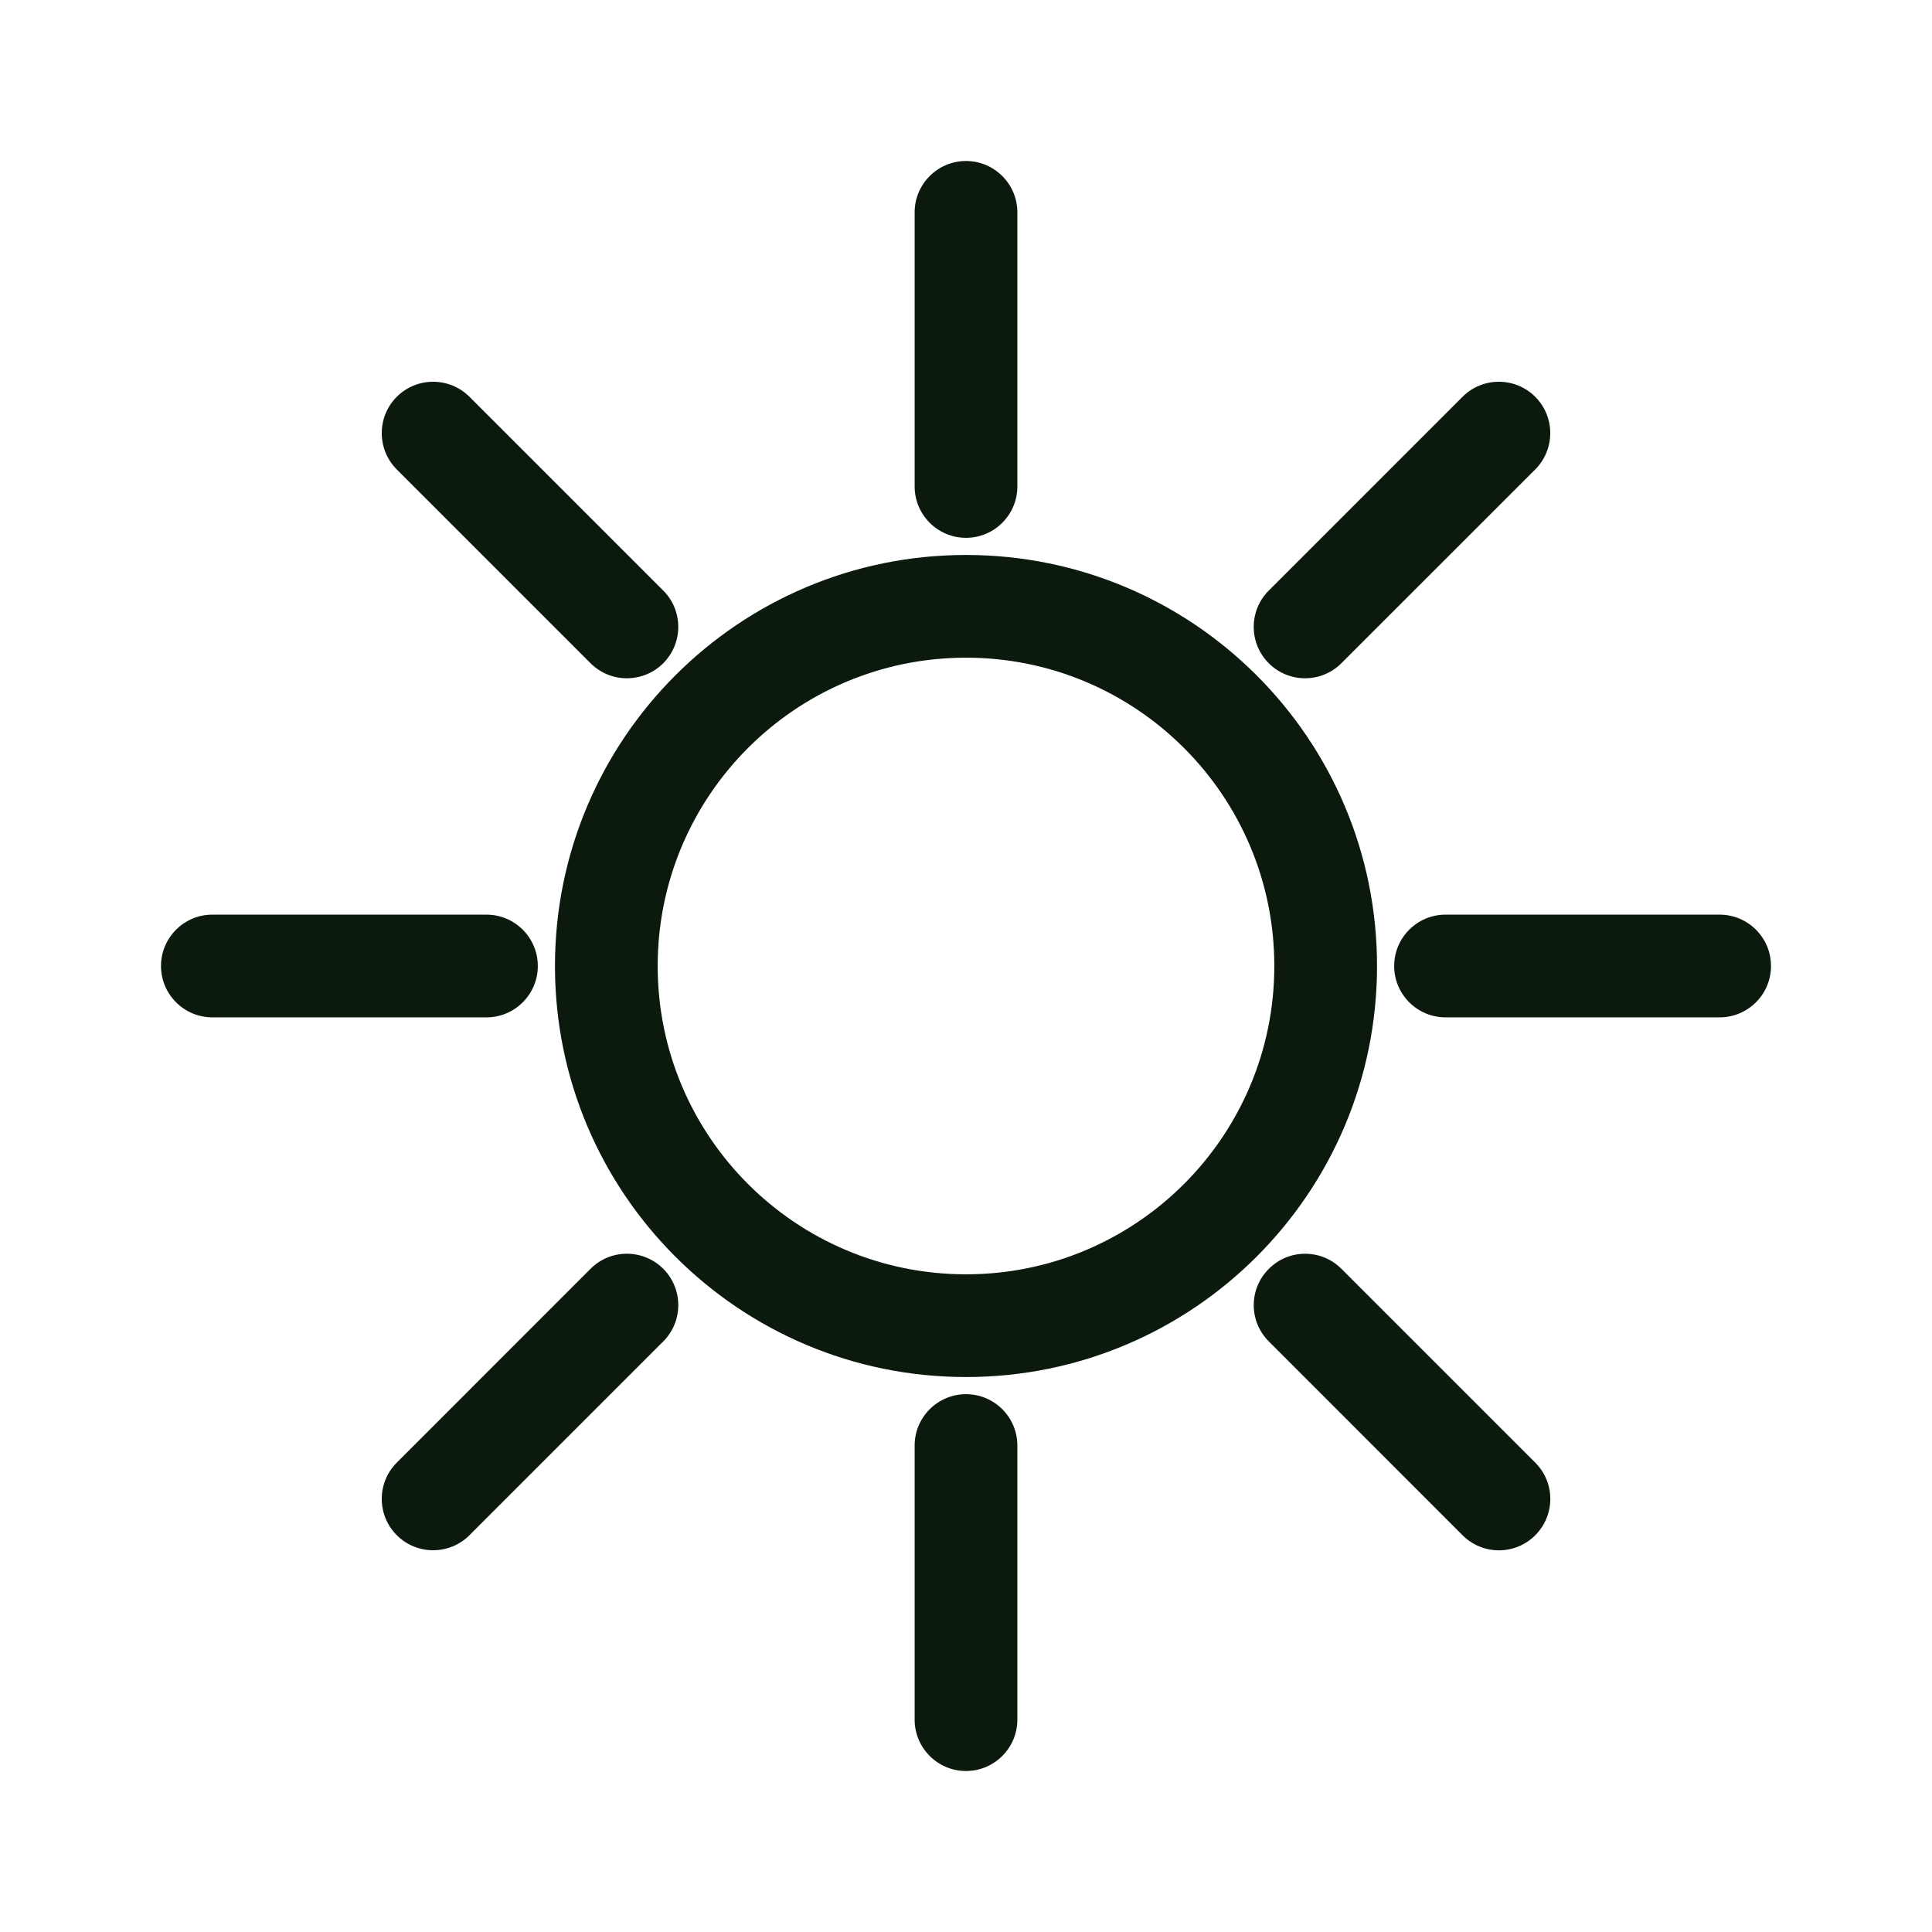
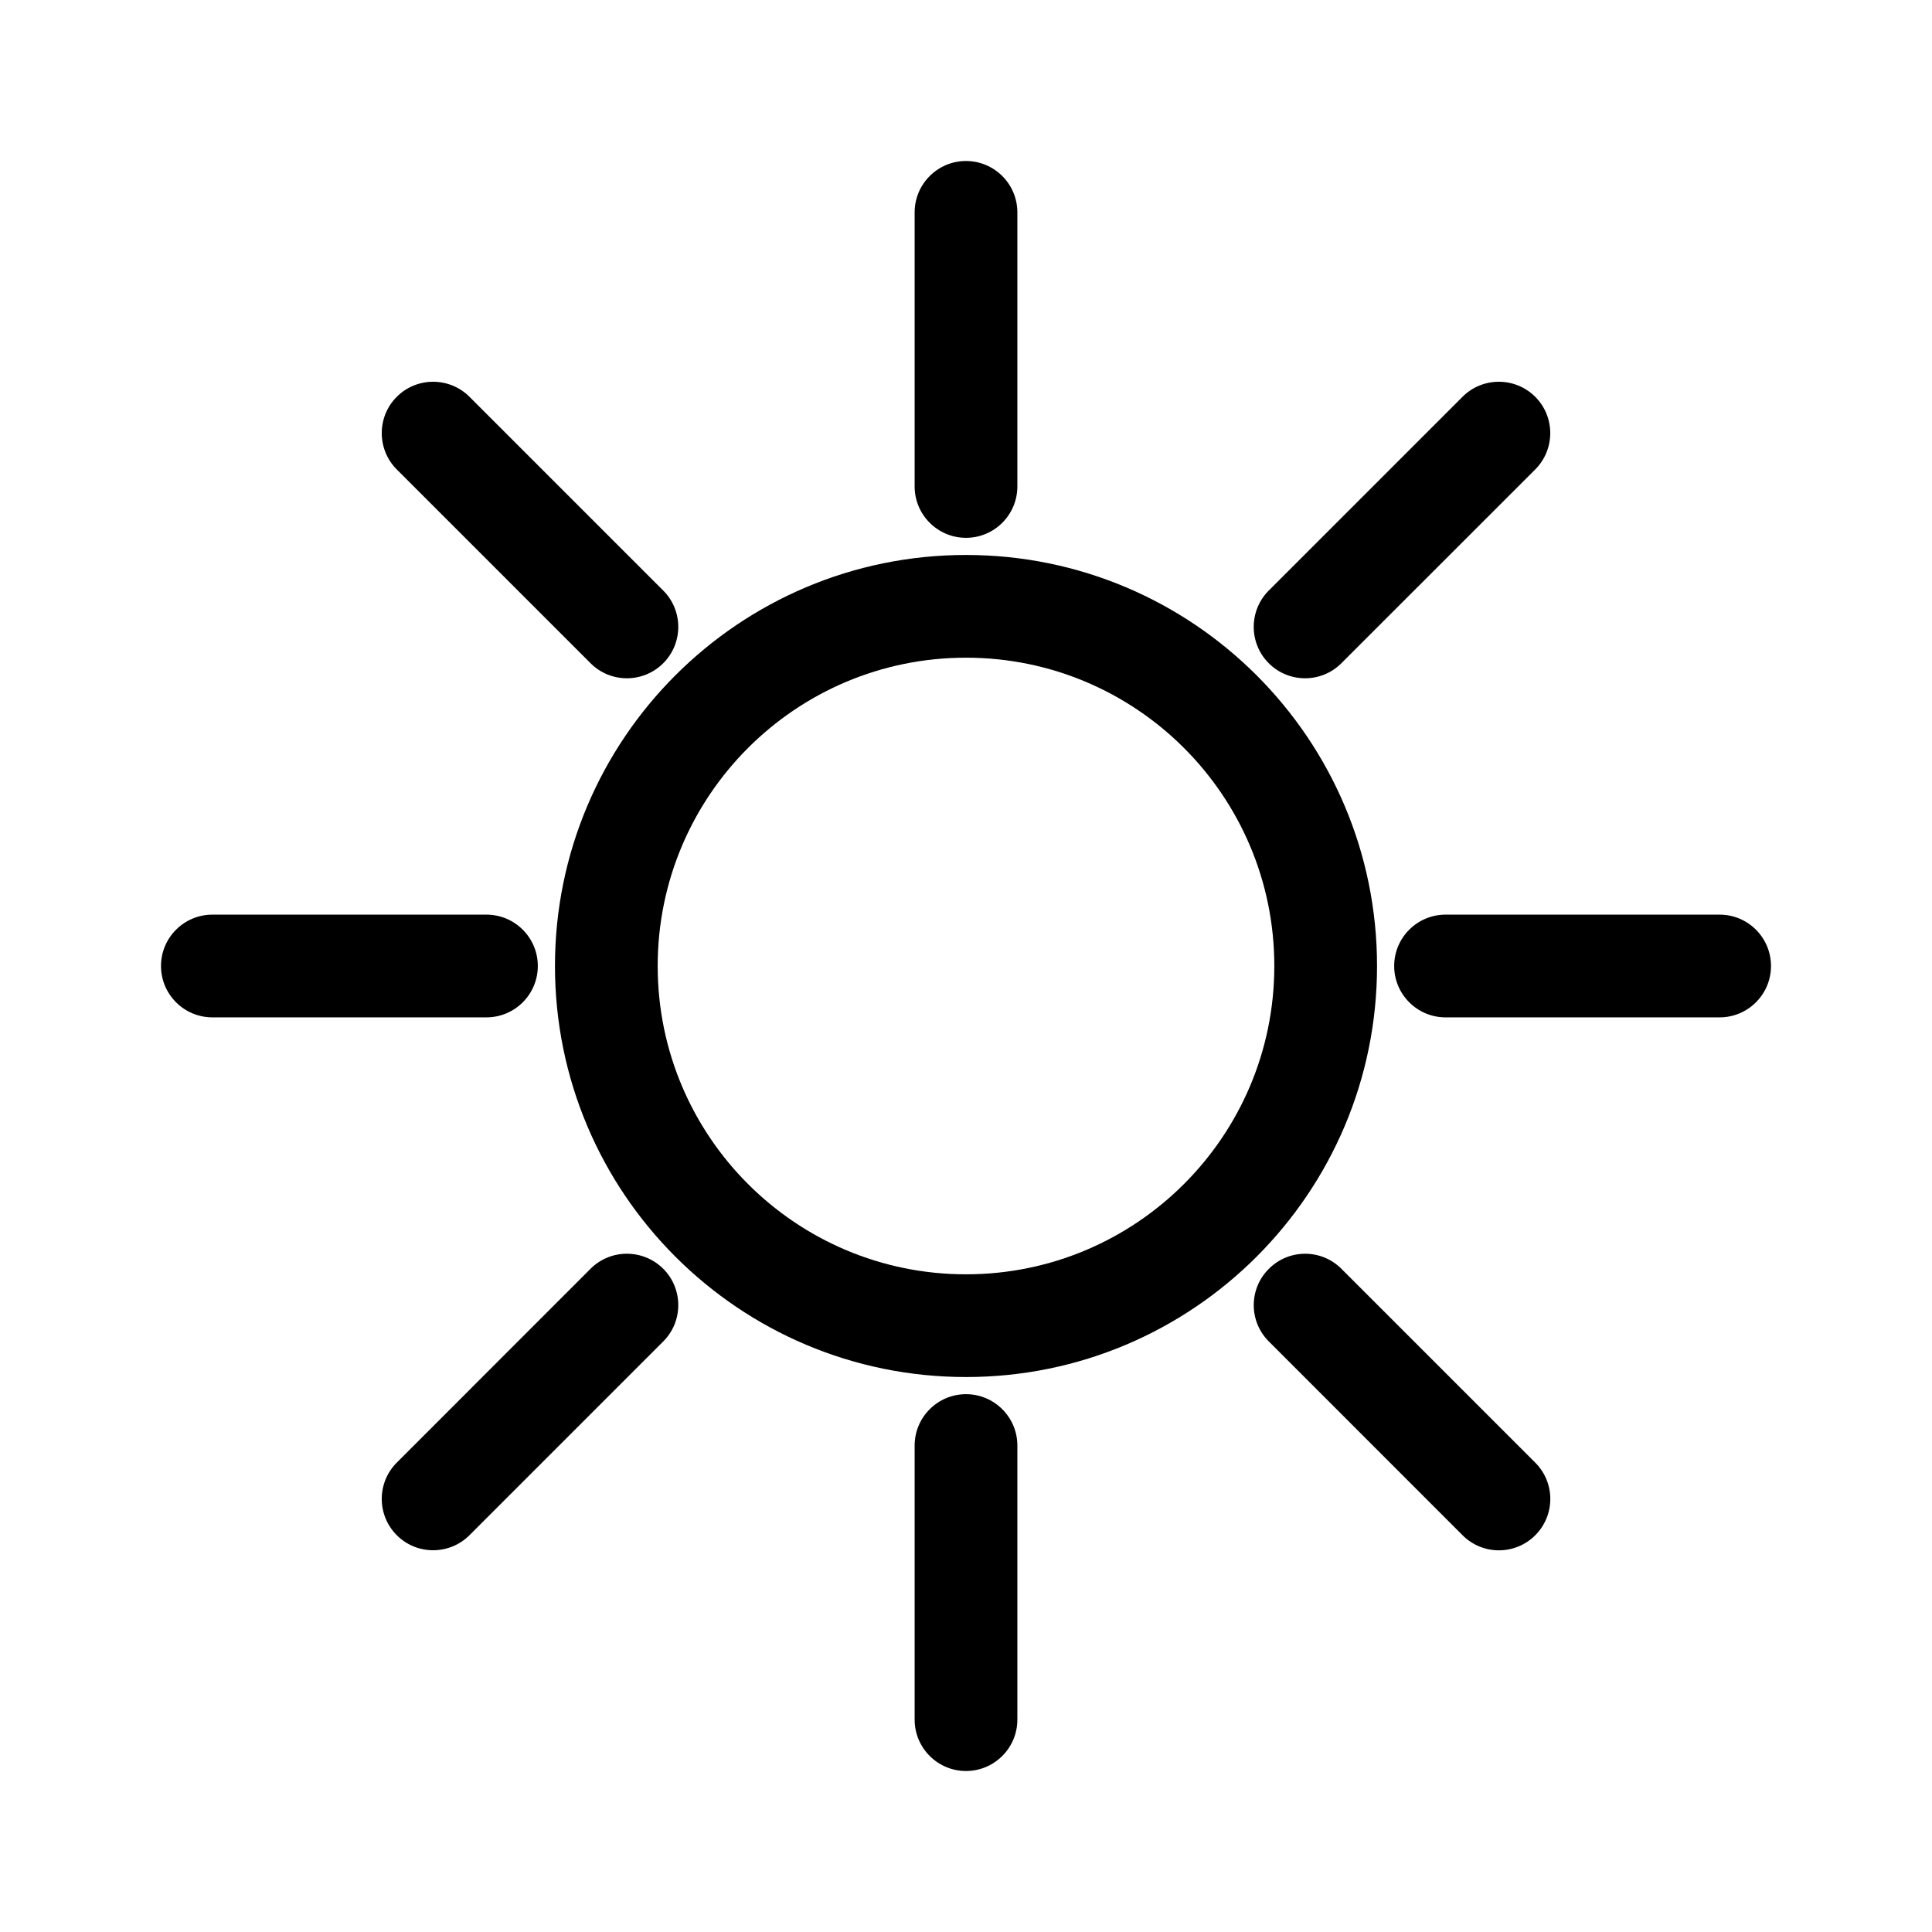
- <svg xmlns="http://www.w3.org/2000/svg" width="24" height="24" viewBox="0 0 24 24" fill="#0C1A0E">
+ <svg xmlns="http://www.w3.org/2000/svg" width="24" height="24" viewBox="0 0 24 24" fill="currentColor">
  <path d="M12 2C12.352 2 12.638 2.286 12.638 2.638V6.043C12.638 6.395 12.352 6.681 12 6.681C11.648 6.681 11.362 6.395 11.362 6.043V2.638C11.362 2.286 11.648 2 12 2Z" />
  <path fill-rule="evenodd" clip-rule="evenodd" d="M12 17.106C14.82 17.106 17.106 14.82 17.106 12C17.106 9.18 14.82 6.894 12 6.894C9.18 6.894 6.894 9.18 6.894 12C6.894 14.82 9.18 17.106 12 17.106ZM12 15.83C14.115 15.83 15.83 14.115 15.83 12C15.83 9.885 14.115 8.17 12 8.17C9.885 8.17 8.17 9.885 8.17 12C8.17 14.115 9.885 15.83 12 15.83Z" />
  <path d="M12.638 17.957C12.638 17.605 12.352 17.319 12 17.319C11.648 17.319 11.362 17.605 11.362 17.957V21.362C11.362 21.714 11.648 22 12 22C12.352 22 12.638 21.714 12.638 21.362V17.957Z" />
  <path d="M2 12C2 11.648 2.286 11.362 2.638 11.362H6.043C6.395 11.362 6.681 11.648 6.681 12C6.681 12.352 6.395 12.638 6.043 12.638H2.638C2.286 12.638 2 12.352 2 12Z" />
  <path d="M17.957 11.362C17.605 11.362 17.319 11.648 17.319 12C17.319 12.352 17.605 12.638 17.957 12.638H21.362C21.714 12.638 22 12.352 22 12C22 11.648 21.714 11.362 21.362 11.362H17.957Z" />
  <path d="M4.929 19.071C4.68 18.822 4.68 18.418 4.929 18.169L7.336 15.761C7.585 15.512 7.989 15.512 8.239 15.761C8.488 16.011 8.488 16.415 8.239 16.664L5.832 19.071C5.582 19.32 5.178 19.32 4.929 19.071Z" />
  <path d="M15.761 7.336C15.512 7.585 15.512 7.99 15.761 8.239C16.01 8.488 16.414 8.488 16.663 8.239L19.071 5.832C19.32 5.582 19.32 5.178 19.071 4.929C18.821 4.68 18.417 4.68 18.168 4.929L15.761 7.336Z" />
  <path d="M4.929 4.929C5.178 4.68 5.582 4.68 5.832 4.929L8.239 7.336C8.488 7.585 8.488 7.989 8.239 8.239C7.989 8.488 7.585 8.488 7.336 8.239L4.929 5.832C4.68 5.582 4.68 5.178 4.929 4.929Z" />
  <path d="M16.664 15.762C16.415 15.512 16.011 15.512 15.762 15.762C15.512 16.011 15.512 16.415 15.762 16.664L18.169 19.072C18.418 19.321 18.822 19.321 19.071 19.072C19.321 18.822 19.321 18.418 19.071 18.169L16.664 15.762Z" />
</svg>
